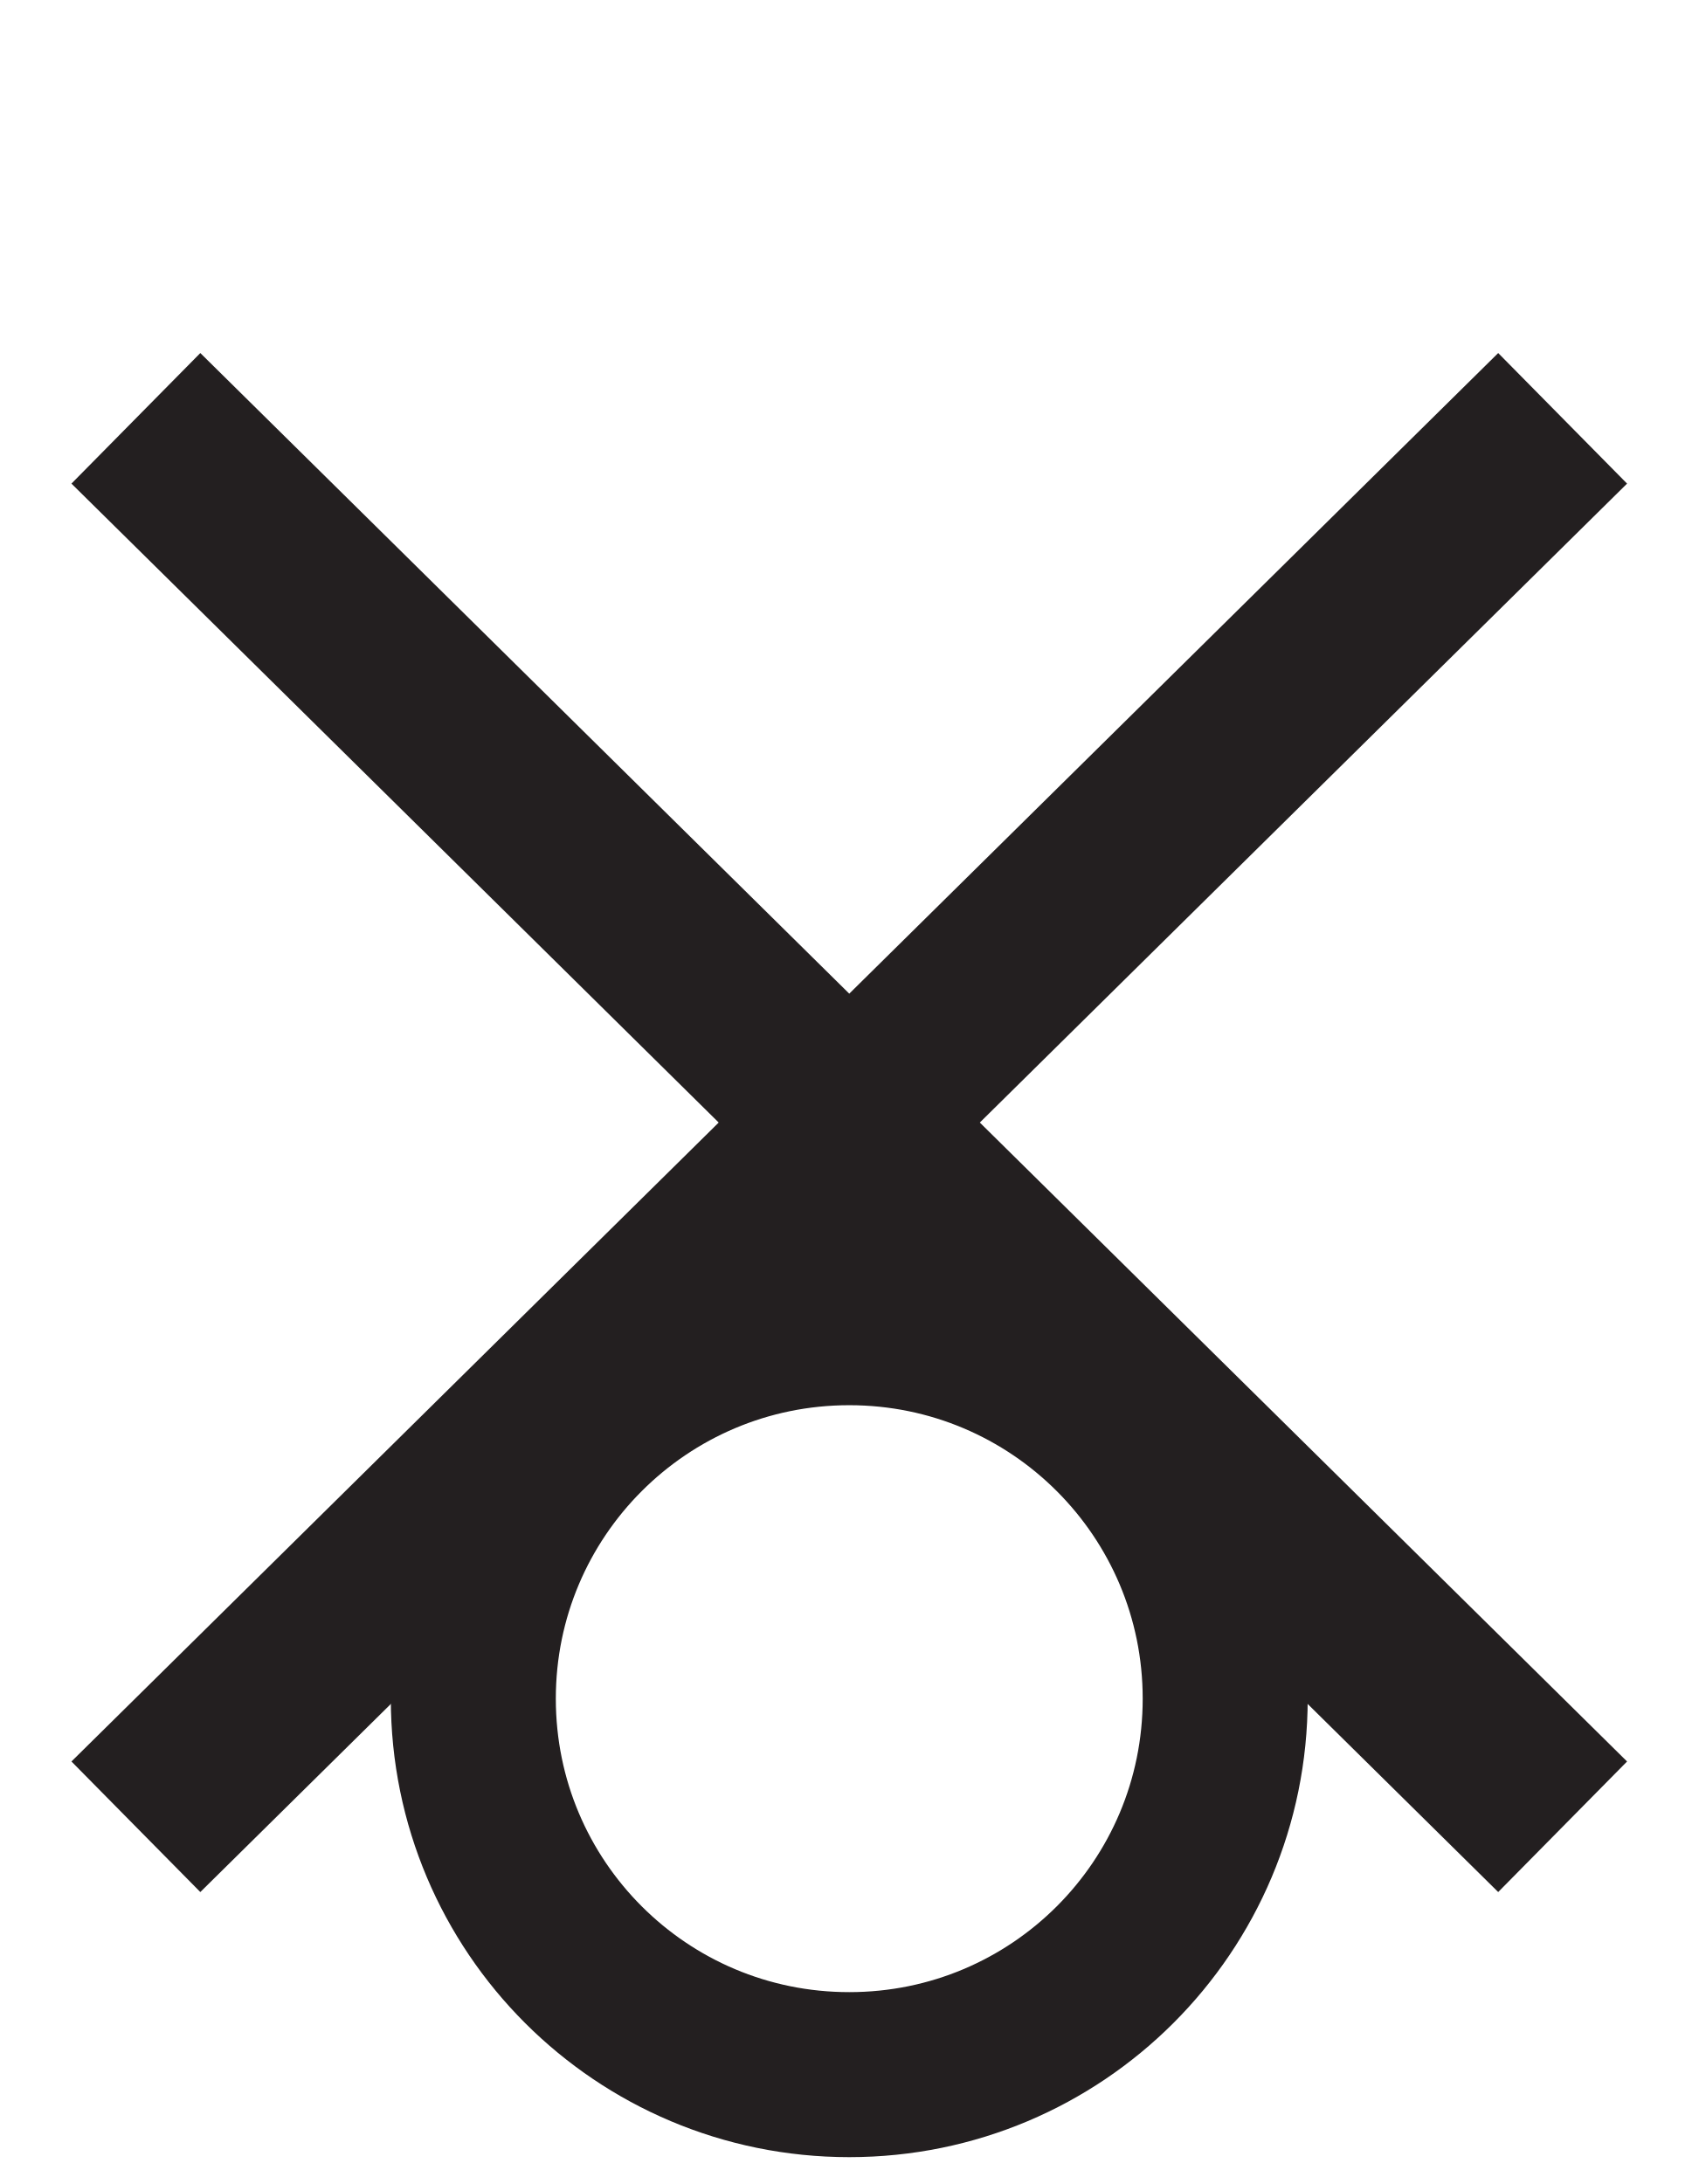
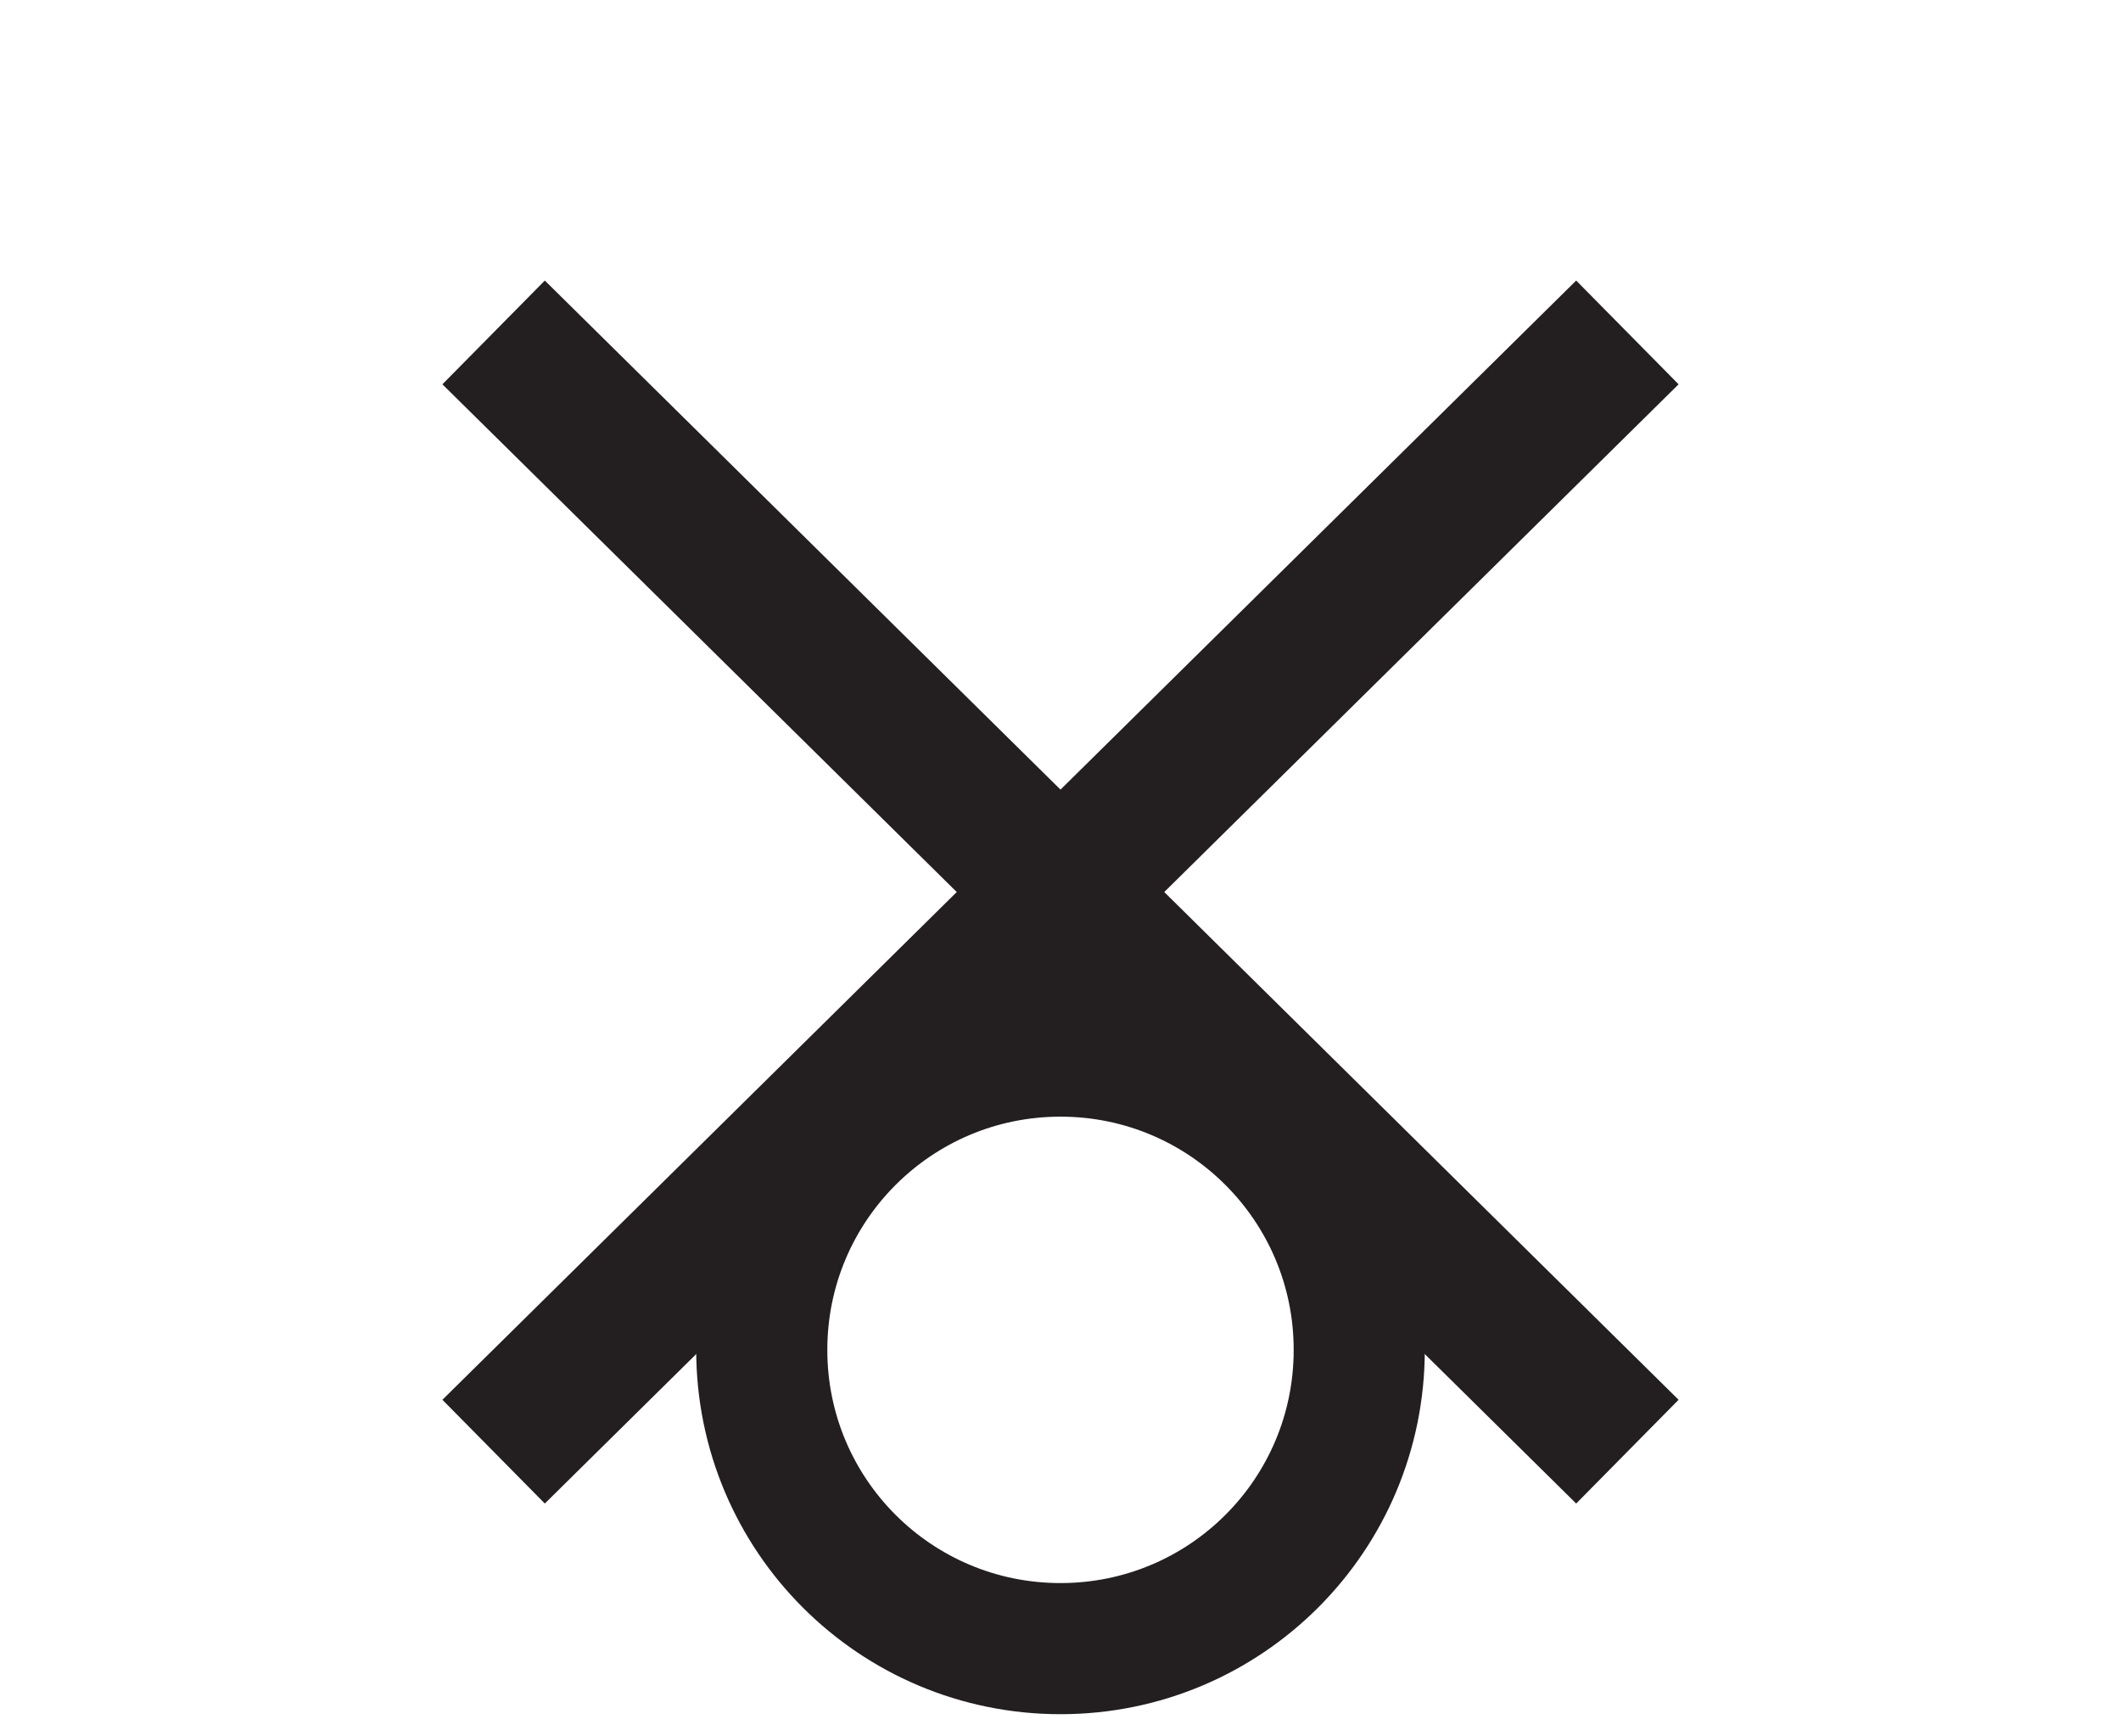
- <svg xmlns="http://www.w3.org/2000/svg" version="1.0" width="7" height="9" id="svg2">
+ <svg xmlns="http://www.w3.org/2000/svg" version="1.0" width="11" height="9" id="svg2">
  <defs id="defs1" />
-   <g id="CATLMK_18" transform="matrix(1.333333,0,0,-1.333333,0.5599997,7.527867)" clip-path="url(#clipPath115650)">
+   <g id="CATLMK_18" transform="matrix(1.333333,0,0,-1.333333,2.56,7.527867)" clip-path="url(#clipPath115650)">
    <path d="M 0,0 4.41,4.353" style="fill:none;stroke:#231f20;stroke-width:0.567;stroke-linecap:butt;stroke-linejoin:miter;stroke-miterlimit:3.864;stroke-dasharray:none;stroke-opacity:1" id="path1628" />
  </g>
-   <g id="g1630" transform="matrix(1.333333,0,0,-1.333333,6.44,7.527867)" clip-path="url(#clipPath115644)">
+   <g id="g1630" transform="matrix(1.333333,0,0,-1.333333,8.44,7.527867)" clip-path="url(#clipPath115644)">
    <path d="M 0,0 -4.41,4.353" style="fill:none;stroke:#231f20;stroke-width:0.567;stroke-linecap:butt;stroke-linejoin:miter;stroke-miterlimit:3.864;stroke-dasharray:none;stroke-opacity:1" id="path1632" />
  </g>
-   <g id="g1634" transform="matrix(1.333333,0,0,-1.333333,1.950667,7)" clip-path="url(#clipPath115638)">
+   <g id="g1634" transform="matrix(1.333333,0,0,-1.333333,3.950667,7)" clip-path="url(#clipPath115638)">
    <path d="M 0,0 C 0,0.642 0.52,1.162 1.162,1.162 1.804,1.162 2.324,0.642 2.324,0 2.324,-0.643 1.804,-1.162 1.162,-1.162 0.52,-1.162 0,-0.643 0,0 Z" style="fill:none;stroke:#231f20;stroke-width:0.51;stroke-linecap:butt;stroke-linejoin:miter;stroke-miterlimit:3.864;stroke-dasharray:none;stroke-opacity:1" id="path1636" />
  </g>
</svg>
